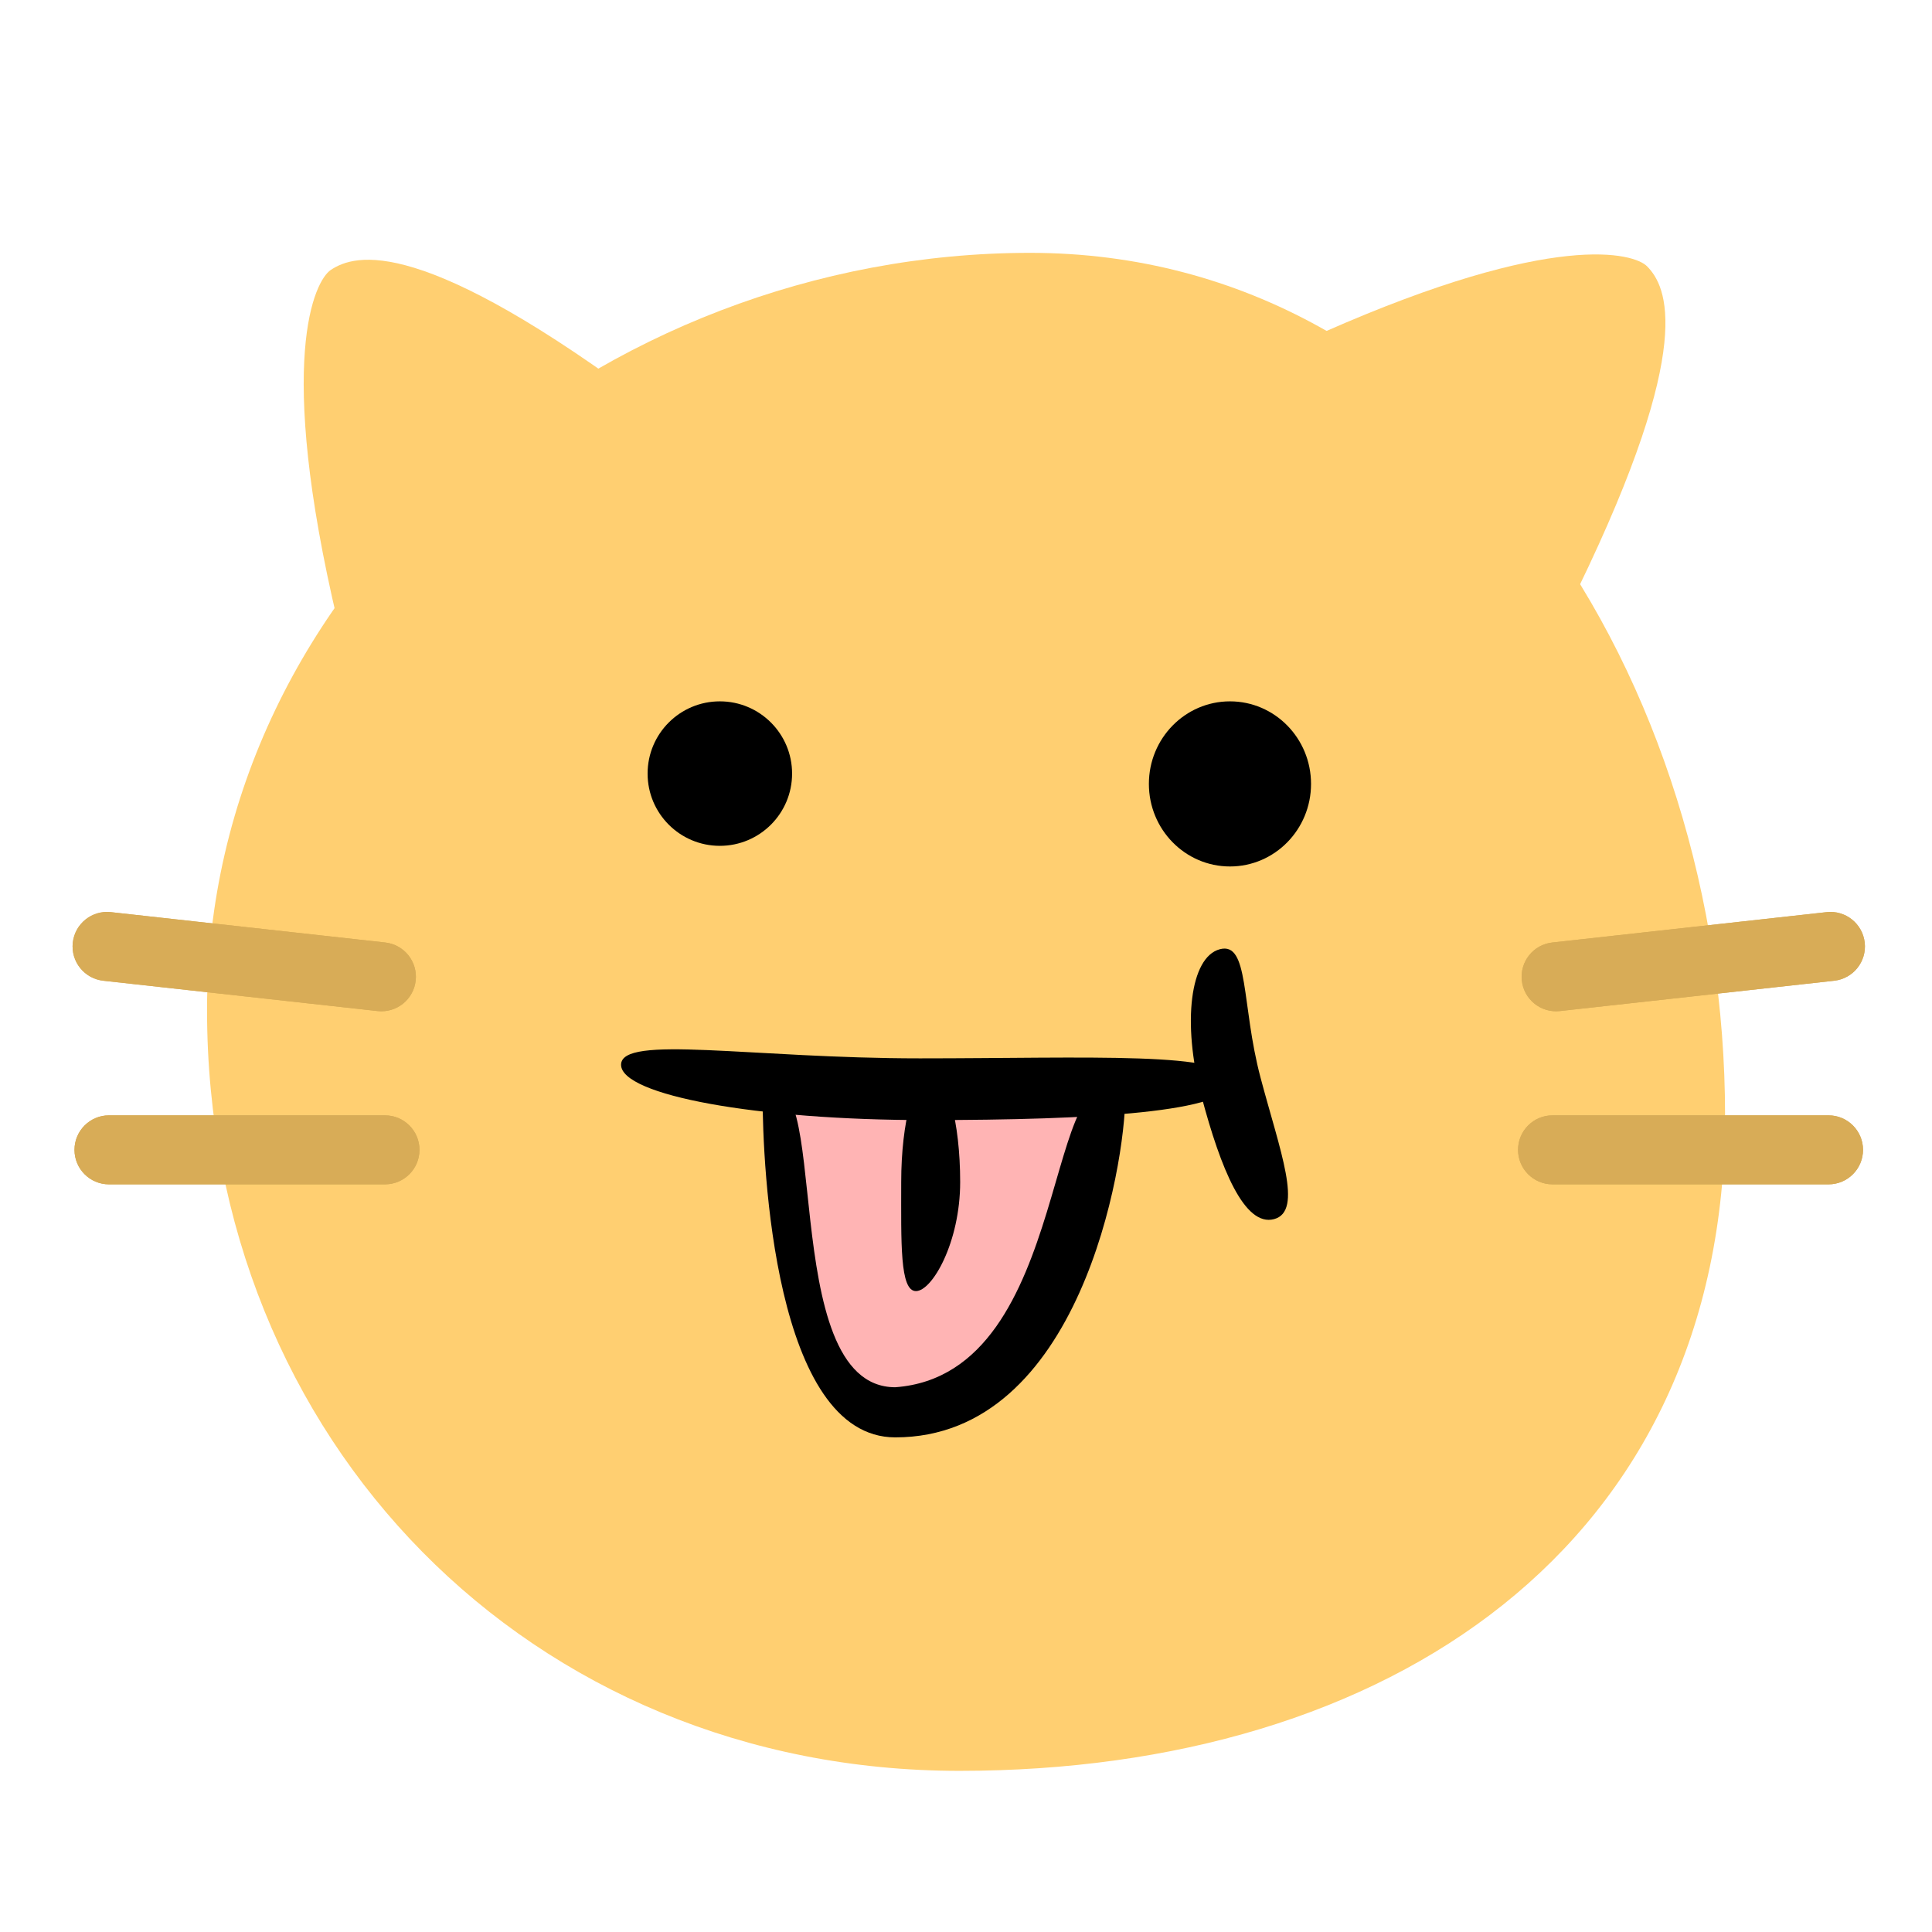
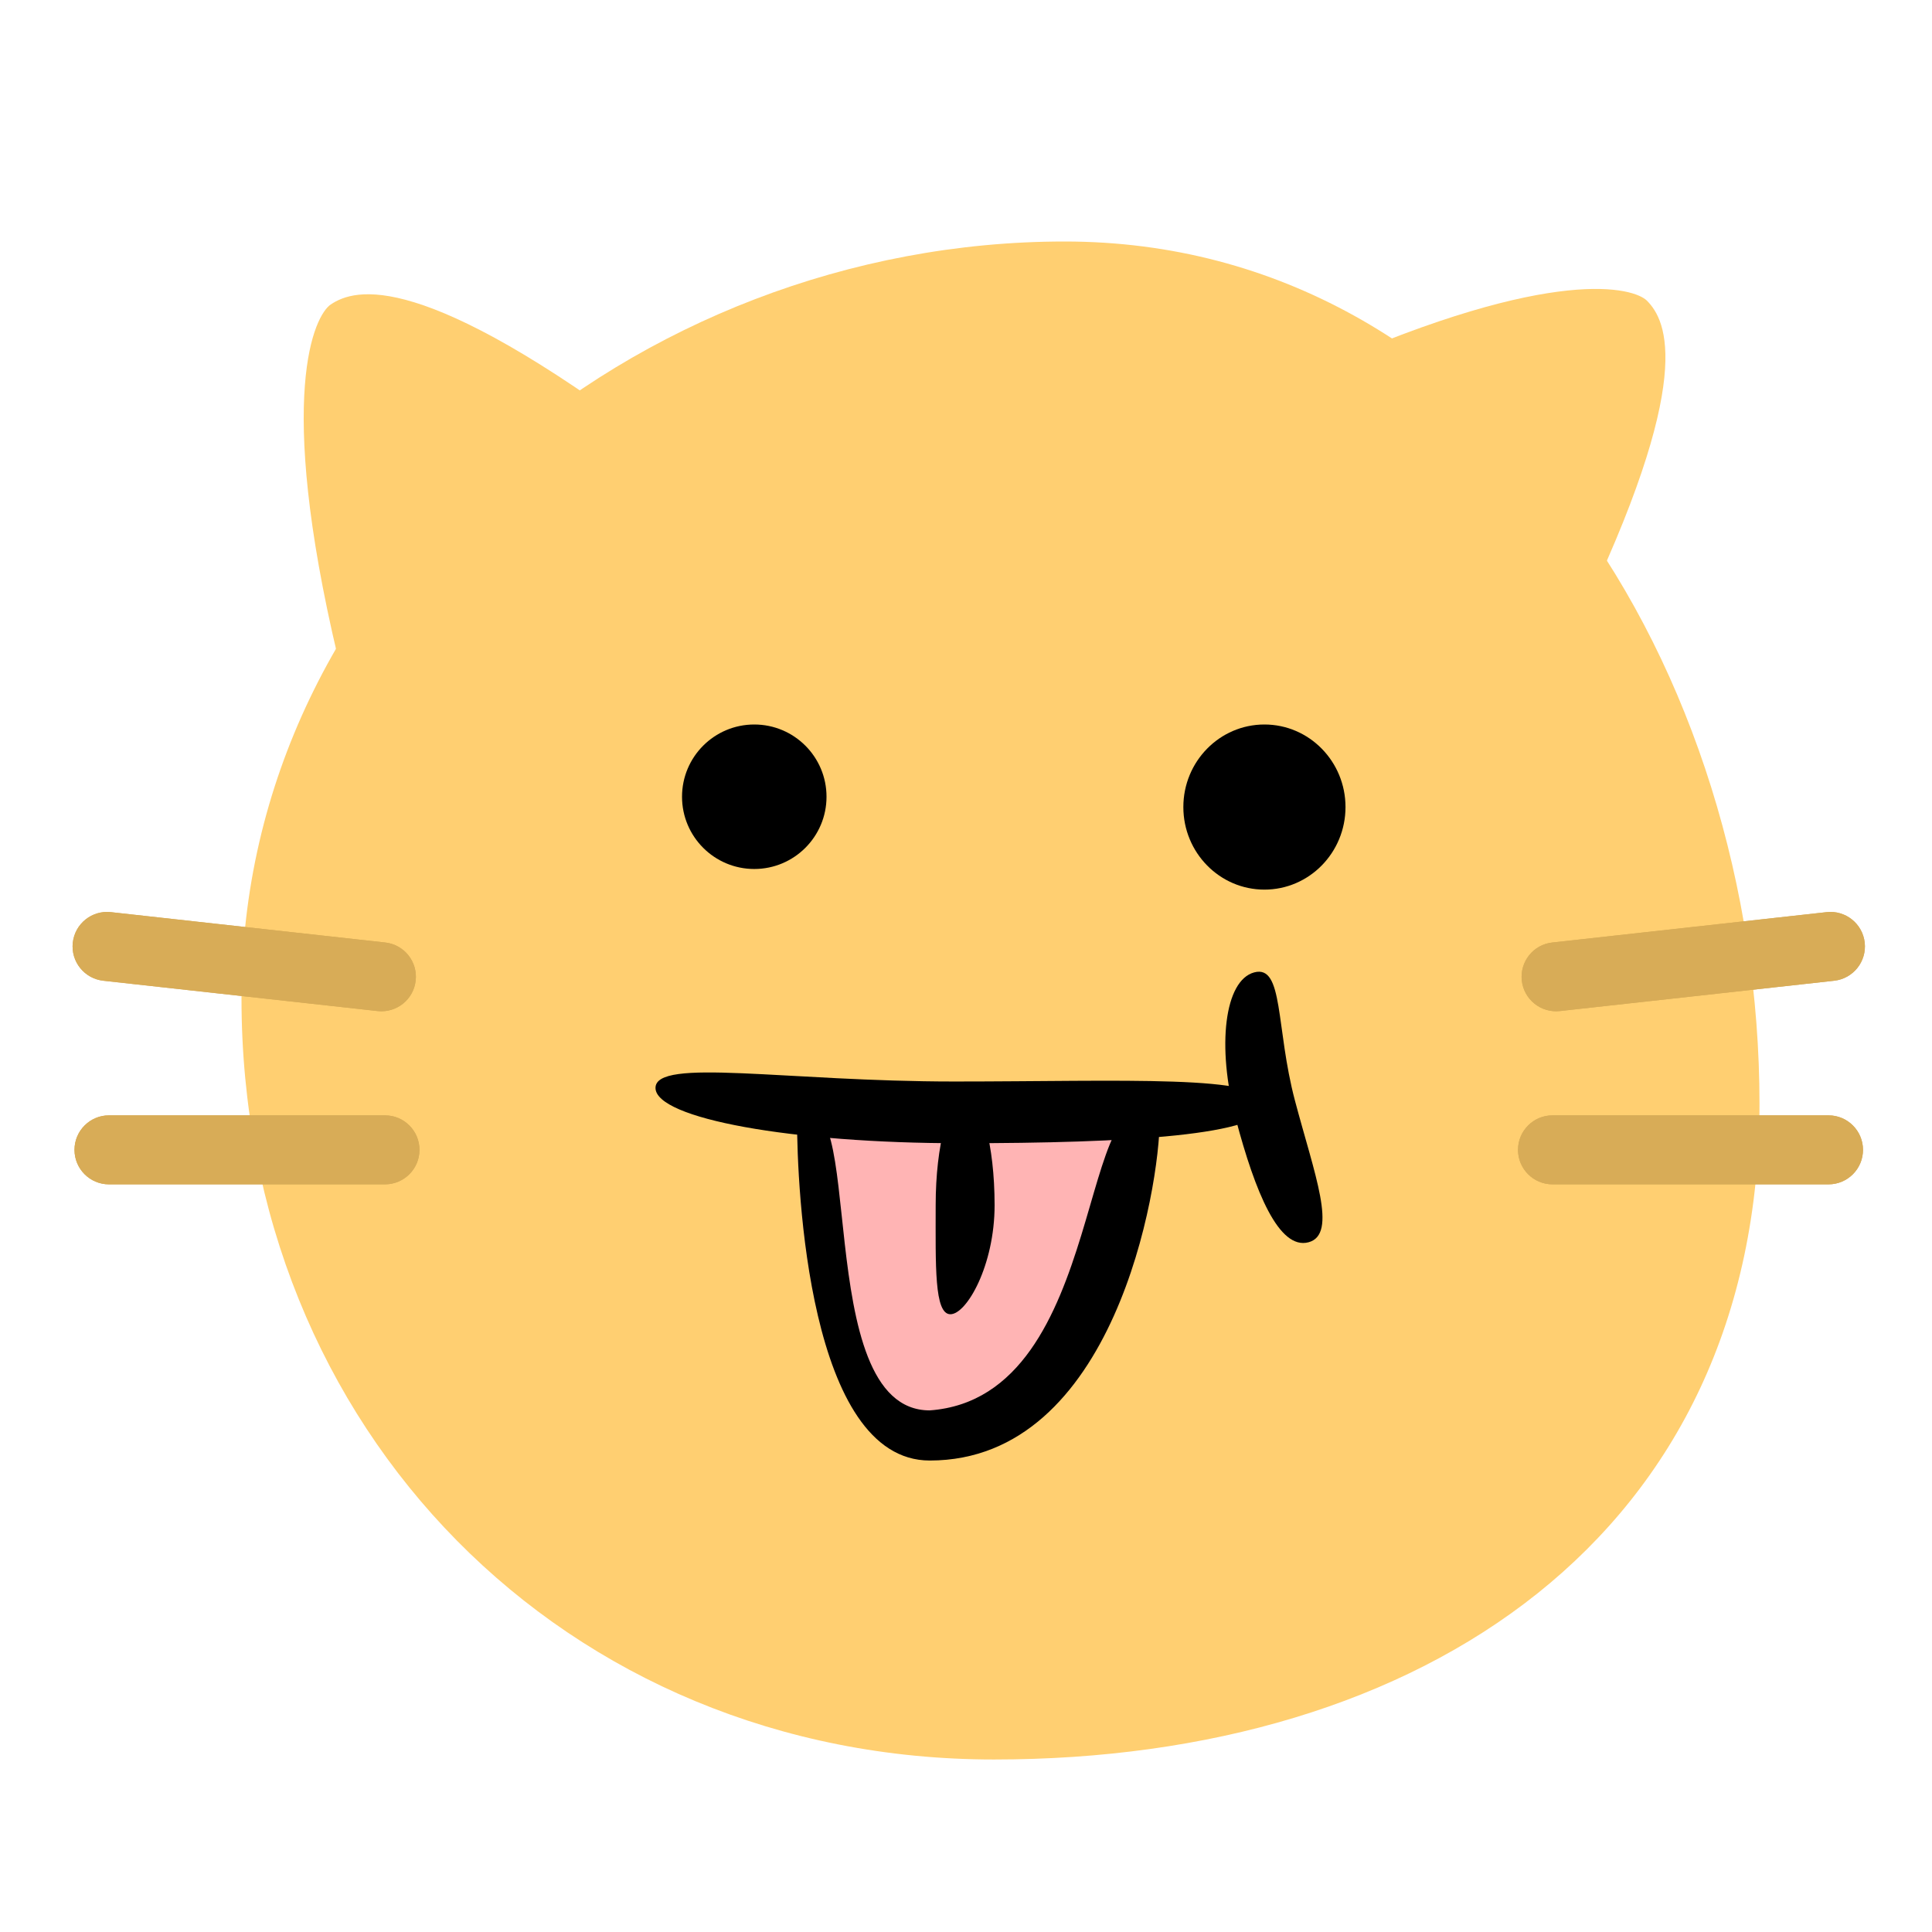
<svg xmlns="http://www.w3.org/2000/svg" width="56" height="56" viewBox="0 0 56 56" fill="none">
-   <path d="M50.002 32.326C50.002 44.82 40.242 51.329 27.813 51.329C15.383 51.329 6.001 41.766 6.001 29.272C6.001 16.779 17.428 7.329 29.858 7.329C42.288 7.329 50.002 19.832 50.002 32.326Z" fill="#FFCF71" />
-   <path d="M32.617 31.758C32.617 33.771 31.292 41.654 25.95 41.654C22.439 41.654 22.104 33.771 22.104 31.758C24.176 30.126 22.866 32.209 26.378 32.209C31.634 31.825 30.188 29.854 32.617 31.758Z" fill="#FFB4B4" />
-   <path d="M32.617 31.767C32.617 33.78 31.292 41.663 25.95 41.663C22.439 41.663 22.104 33.78 22.104 31.767C24.176 30.135 22.439 40.21 25.95 40.21C31.207 39.825 30.188 29.863 32.617 31.767Z" fill="black" />
-   <ellipse cx="20.865" cy="22.423" rx="2.094" ry="2.094" fill="black" />
-   <ellipse cx="35.651" cy="22.722" rx="2.35" ry="2.393" fill="black" />
-   <path d="M35.694 31.348C35.694 32.233 31.699 32.466 26.826 32.466C21.952 32.466 18.002 31.748 18.002 30.863C18.002 29.978 21.791 30.677 26.664 30.677C31.538 30.677 35.694 30.462 35.694 31.348Z" fill="black" />
-   <path d="M36.929 35.337C36.072 35.564 35.385 33.886 34.822 31.765C34.26 29.645 34.499 27.742 35.357 27.514C36.214 27.286 35.975 29.115 36.537 31.235C37.1 33.356 37.787 35.109 36.929 35.337Z" fill="black" />
-   <path d="M27.831 34.261C27.831 36.007 27.021 37.423 26.549 37.423C26.078 37.423 26.122 36.007 26.122 34.261C26.122 32.514 26.505 31.098 26.976 31.098C27.448 31.098 27.831 32.514 27.831 34.261Z" fill="black" />
-   <path d="M18.958 11.857C20.847 14.665 18.273 15.271 15.741 16.975C13.209 18.679 11.677 20.834 9.789 18.026C7.978 10.385 9.128 8.135 9.586 7.826C10.294 7.35 12.221 6.792 18.958 11.857Z" fill="#FFCF71" />
-   <path d="M45.739 17.061C43.497 19.28 42.467 17.003 40.435 14.95C38.402 12.897 36.136 11.844 38.377 9.625C45.088 6.662 47.372 7.346 47.74 7.718C48.308 8.292 49.175 9.978 45.739 17.061Z" fill="#FFCF71" />
-   <path d="M44.001 33.329C44.001 32.777 44.448 32.329 45.001 32.329H53.001C53.553 32.329 54.001 32.777 54.001 33.329V33.329C54.001 33.881 53.553 34.329 53.001 34.329H45.001C44.448 34.329 44.001 33.881 44.001 33.329V33.329Z" fill="#D8AC57" />
-   <path d="M44.001 33.329C44.001 32.777 44.448 32.329 45.001 32.329H53.001C53.553 32.329 54.001 32.777 54.001 33.329C54.001 33.881 53.553 34.329 53.001 34.329H45.001C44.448 34.329 44.001 33.881 44.001 33.329Z" fill="#D8AC57" />
-   <path d="M44.111 28.422C44.05 27.873 44.446 27.379 44.994 27.319L52.946 26.439C53.495 26.378 53.989 26.774 54.05 27.323V27.323C54.111 27.872 53.715 28.366 53.166 28.427L45.214 29.306C44.665 29.367 44.171 28.971 44.111 28.422V28.422Z" fill="#D8AC57" />
-   <path d="M44.111 28.422C44.05 27.873 44.446 27.379 44.994 27.319L52.946 26.439C53.495 26.378 53.989 26.774 54.05 27.323C54.111 27.872 53.715 28.366 53.166 28.427L45.214 29.306C44.665 29.367 44.171 28.971 44.111 28.422Z" fill="#D8AC57" />
+   <path d="M51 31.997C51 44.491 41.241 51 28.811 51C16.381 51 7 41.437 7 28.943C7 16.45 18.427 7 30.857 7C43.287 7 51 19.504 51 31.997Z" fill="#FFCF71" />
+   <path d="M44 33.329C44 32.777 44.448 32.329 45 32.329H53C53.553 32.329 54 32.777 54 33.329V33.329C54 33.881 53.553 34.329 53 34.329H45C44.448 34.329 44 33.881 44 33.329V33.329Z" fill="#D8AC57" />
+   <path d="M44 33.329C44 32.777 44.448 32.329 45 32.329H53C53.553 32.329 54 32.777 54 33.329C54 33.881 53.553 34.329 53 34.329H45C44.448 34.329 44 33.881 44 33.329Z" fill="#D8AC57" />
+   <path d="M44.11 28.422C44.05 27.873 44.445 27.379 44.994 27.319L52.946 26.439C53.495 26.378 53.989 26.774 54.05 27.323V27.323C54.11 27.872 53.715 28.366 53.166 28.427L45.214 29.306C44.665 29.367 44.171 28.971 44.11 28.422V28.422Z" fill="#D8AC57" />
+   <path d="M44.11 28.422C44.05 27.873 44.445 27.379 44.994 27.319L52.946 26.439C53.495 26.378 53.989 26.774 54.05 27.323C54.11 27.872 53.715 28.366 53.166 28.427L45.214 29.306C44.665 29.367 44.171 28.971 44.11 28.422Z" fill="#D8AC57" />
  <path d="M12.159 33.329C12.159 32.777 11.711 32.329 11.159 32.329H3.159C2.607 32.329 2.159 32.777 2.159 33.329V33.329C2.159 33.881 2.607 34.329 3.159 34.329H11.159C11.711 34.329 12.159 33.881 12.159 33.329V33.329Z" fill="#D8AC57" />
  <path d="M12.159 33.329C12.159 32.777 11.711 32.329 11.159 32.329H3.159C2.607 32.329 2.159 32.777 2.159 33.329C2.159 33.881 2.607 34.329 3.159 34.329H11.159C11.711 34.329 12.159 33.881 12.159 33.329Z" fill="#D8AC57" />
  <path d="M12.049 28.422C12.11 27.873 11.714 27.379 11.165 27.319L3.214 26.439C2.665 26.378 2.171 26.774 2.11 27.323V27.323C2.049 27.872 2.445 28.366 2.994 28.427L10.945 29.306C11.494 29.367 11.989 28.971 12.049 28.422V28.422Z" fill="#D8AC57" />
  <path d="M12.049 28.422C12.11 27.873 11.714 27.379 11.165 27.319L3.214 26.439C2.665 26.378 2.171 26.774 2.11 27.323C2.049 27.872 2.445 28.366 2.994 28.427L10.945 29.306C11.494 29.367 11.989 28.971 12.049 28.422Z" fill="#D8AC57" />
+   <path d="M18.958 12.857C20.847 15.665 18.273 16.271 15.741 17.975C13.209 19.679 11.677 21.834 9.789 19.026C7.978 11.385 9.128 9.135 9.586 8.826C10.294 8.35 12.221 7.792 18.958 12.857Z" fill="#FFCF71" />
+   <path d="M45.739 18.061C43.497 20.28 42.467 18.003 40.435 15.95C38.402 13.897 36.136 12.844 38.377 10.625C45.088 7.662 47.372 8.346 47.74 8.718C48.308 9.292 49.175 10.978 45.739 18.061Z" fill="#FFCF71" />
+   <path d="M33.615 32.429C33.615 34.442 32.291 42.325 26.949 42.325C23.437 42.325 23.102 34.442 23.102 32.429C25.174 30.797 23.864 32.88 27.376 32.88C32.632 32.496 31.186 30.526 33.615 32.429Z" fill="#FFB4B4" />
+   <path d="M33.615 32.438C33.615 34.451 32.291 42.334 26.949 42.334C23.437 42.334 23.102 34.451 23.102 32.438C25.174 30.806 23.437 40.881 26.949 40.881C32.205 40.496 31.186 30.535 33.615 32.438Z" fill="black" />
+   <ellipse cx="21.863" cy="23.094" rx="2.094" ry="2.094" fill="black" />
+   <ellipse cx="36.65" cy="23.393" rx="2.35" ry="2.393" fill="black" />
+   <path d="M36.692 32.019C36.692 32.904 32.697 33.137 27.824 33.137C22.951 33.137 19 32.42 19 31.534C19 30.649 22.789 31.348 27.663 31.348C32.536 31.348 36.692 31.134 36.692 32.019Z" fill="black" />
+   <path d="M37.928 36.008C37.07 36.235 36.383 34.557 35.821 32.437C35.258 30.316 35.497 28.413 36.355 28.185C37.213 27.957 36.973 29.786 37.536 31.906C38.098 34.027 38.786 35.78 37.928 36.008Z" fill="black" />
+   <path d="M28.829 34.932C28.829 36.678 28.02 38.094 27.548 38.094C27.076 38.094 27.121 36.678 27.121 34.932C27.121 33.185 27.503 31.77 27.975 31.77C28.447 31.77 28.829 33.185 28.829 34.932Z" fill="black" />
</svg>
